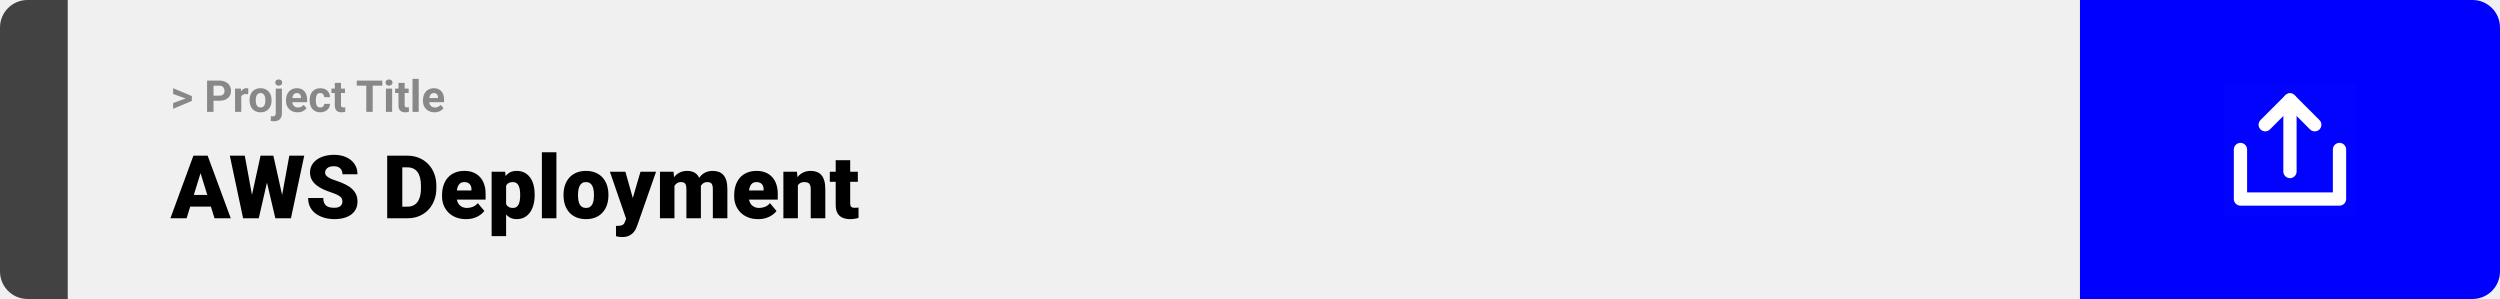
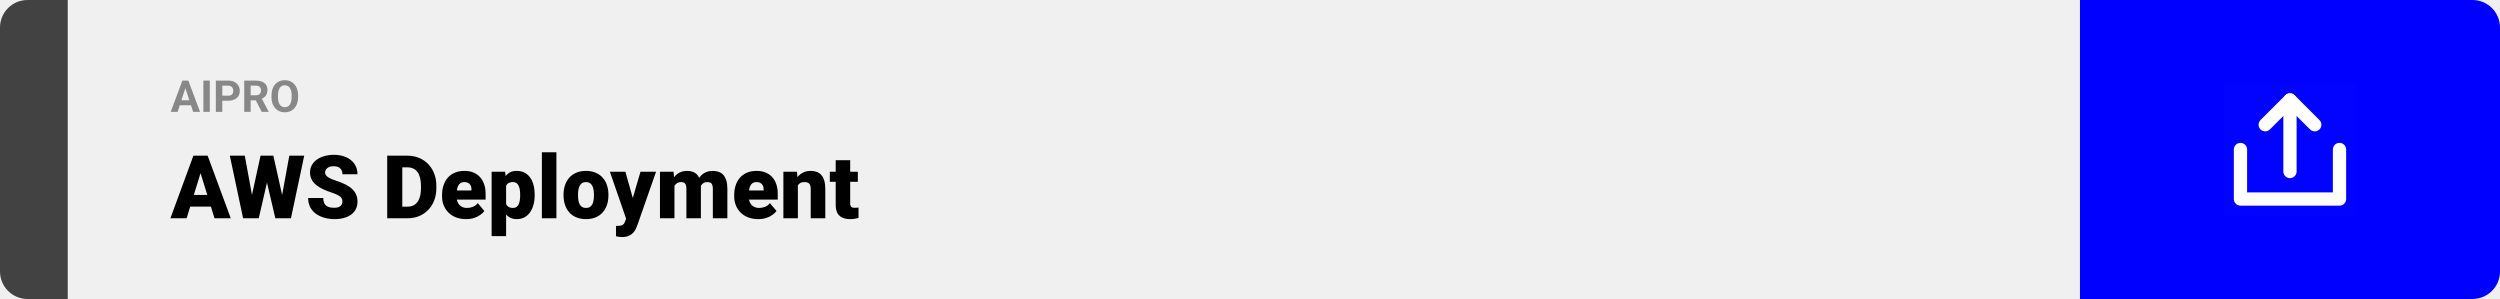
<svg xmlns="http://www.w3.org/2000/svg" width="1363" height="163" viewBox="0 0 1363 163" fill="none">
  <path d="M0 15C0 6.716 6.716 0 15 0H37V163H15C6.716 163 0 156.284 0 148V15Z" fill="#424242" />
  <rect width="1097" height="163" transform="translate(37)" fill="#F0F0F0" />
-   <path d="M101.906 53.922L94.394 51.238V48.086L104.602 52.375V54.637L101.906 53.922ZM94.394 56.172L101.918 53.43L104.602 52.785V55.035L94.394 59.324V56.172ZM119.543 54.918H115.195V52.176H119.543C120.215 52.176 120.762 52.066 121.184 51.848C121.605 51.621 121.914 51.309 122.109 50.91C122.305 50.512 122.402 50.062 122.402 49.562C122.402 49.055 122.305 48.582 122.109 48.145C121.914 47.707 121.605 47.355 121.184 47.09C120.762 46.824 120.215 46.691 119.543 46.691H116.414V61H112.898V43.938H119.543C120.879 43.938 122.023 44.18 122.977 44.664C123.938 45.141 124.672 45.801 125.18 46.645C125.688 47.488 125.941 48.453 125.941 49.539C125.941 50.641 125.688 51.594 125.18 52.398C124.672 53.203 123.938 53.824 122.977 54.262C122.023 54.699 120.879 54.918 119.543 54.918ZM131.531 51.086V61H128.156V48.32H131.332L131.531 51.086ZM135.352 48.238L135.293 51.367C135.129 51.344 134.93 51.324 134.695 51.309C134.469 51.285 134.262 51.273 134.074 51.273C133.598 51.273 133.184 51.336 132.832 51.461C132.488 51.578 132.199 51.754 131.965 51.988C131.738 52.223 131.566 52.508 131.449 52.844C131.34 53.18 131.277 53.562 131.262 53.992L130.582 53.781C130.582 52.961 130.664 52.207 130.828 51.52C130.992 50.824 131.23 50.219 131.543 49.703C131.863 49.188 132.254 48.789 132.715 48.508C133.176 48.227 133.703 48.086 134.297 48.086C134.484 48.086 134.676 48.102 134.871 48.133C135.066 48.156 135.227 48.191 135.352 48.238ZM136.055 54.789V54.543C136.055 53.613 136.188 52.758 136.453 51.977C136.719 51.188 137.105 50.504 137.613 49.926C138.121 49.348 138.746 48.898 139.488 48.578C140.23 48.25 141.082 48.086 142.043 48.086C143.004 48.086 143.859 48.25 144.609 48.578C145.359 48.898 145.988 49.348 146.496 49.926C147.012 50.504 147.402 51.188 147.668 51.977C147.934 52.758 148.066 53.613 148.066 54.543V54.789C148.066 55.711 147.934 56.566 147.668 57.355C147.402 58.137 147.012 58.82 146.496 59.406C145.988 59.984 145.363 60.434 144.621 60.754C143.879 61.074 143.027 61.234 142.066 61.234C141.105 61.234 140.25 61.074 139.5 60.754C138.758 60.434 138.129 59.984 137.613 59.406C137.105 58.82 136.719 58.137 136.453 57.355C136.188 56.566 136.055 55.711 136.055 54.789ZM139.43 54.543V54.789C139.43 55.32 139.477 55.816 139.57 56.277C139.664 56.738 139.812 57.145 140.016 57.496C140.227 57.84 140.5 58.109 140.836 58.305C141.172 58.5 141.582 58.598 142.066 58.598C142.535 58.598 142.938 58.5 143.273 58.305C143.609 58.109 143.879 57.84 144.082 57.496C144.285 57.145 144.434 56.738 144.527 56.277C144.629 55.816 144.68 55.32 144.68 54.789V54.543C144.68 54.027 144.629 53.543 144.527 53.09C144.434 52.629 144.281 52.223 144.07 51.871C143.867 51.512 143.598 51.23 143.262 51.027C142.926 50.824 142.52 50.723 142.043 50.723C141.566 50.723 141.16 50.824 140.824 51.027C140.496 51.23 140.227 51.512 140.016 51.871C139.812 52.223 139.664 52.629 139.57 53.09C139.477 53.543 139.43 54.027 139.43 54.543ZM150.328 48.32H153.715V61.762C153.715 62.699 153.543 63.492 153.199 64.141C152.855 64.789 152.359 65.281 151.711 65.617C151.062 65.953 150.277 66.121 149.355 66.121C149.066 66.121 148.785 66.106 148.512 66.074C148.23 66.043 147.941 65.992 147.645 65.922L147.656 63.332C147.844 63.363 148.027 63.387 148.207 63.402C148.379 63.426 148.555 63.438 148.734 63.438C149.086 63.438 149.379 63.379 149.613 63.262C149.848 63.145 150.023 62.961 150.141 62.711C150.266 62.469 150.328 62.152 150.328 61.762V48.32ZM150.059 45.016C150.059 44.523 150.23 44.117 150.574 43.797C150.926 43.477 151.387 43.316 151.957 43.316C152.535 43.316 152.996 43.477 153.34 43.797C153.684 44.117 153.855 44.523 153.855 45.016C153.855 45.508 153.684 45.914 153.34 46.234C152.996 46.555 152.535 46.715 151.957 46.715C151.387 46.715 150.926 46.555 150.574 46.234C150.23 45.914 150.059 45.508 150.059 45.016ZM162.234 61.234C161.25 61.234 160.367 61.078 159.586 60.766C158.805 60.445 158.141 60.004 157.594 59.441C157.055 58.879 156.641 58.227 156.352 57.484C156.062 56.734 155.918 55.938 155.918 55.094V54.625C155.918 53.664 156.055 52.785 156.328 51.988C156.602 51.191 156.992 50.5 157.5 49.914C158.016 49.328 158.641 48.879 159.375 48.566C160.109 48.246 160.938 48.086 161.859 48.086C162.758 48.086 163.555 48.234 164.25 48.531C164.945 48.828 165.527 49.25 165.996 49.797C166.473 50.344 166.832 51 167.074 51.766C167.316 52.523 167.438 53.367 167.438 54.297V55.703H157.359V53.453H164.121V53.195C164.121 52.727 164.035 52.309 163.863 51.941C163.699 51.566 163.449 51.27 163.113 51.051C162.777 50.832 162.348 50.723 161.824 50.723C161.379 50.723 160.996 50.82 160.676 51.016C160.355 51.211 160.094 51.484 159.891 51.836C159.695 52.188 159.547 52.602 159.445 53.078C159.352 53.547 159.305 54.062 159.305 54.625V55.094C159.305 55.602 159.375 56.07 159.516 56.5C159.664 56.93 159.871 57.301 160.137 57.613C160.41 57.926 160.738 58.168 161.121 58.34C161.512 58.512 161.953 58.598 162.445 58.598C163.055 58.598 163.621 58.48 164.145 58.246C164.676 58.004 165.133 57.641 165.516 57.156L167.156 58.938C166.891 59.32 166.527 59.688 166.066 60.039C165.613 60.391 165.066 60.68 164.426 60.906C163.785 61.125 163.055 61.234 162.234 61.234ZM174.598 58.598C175.012 58.598 175.379 58.52 175.699 58.363C176.02 58.199 176.27 57.973 176.449 57.684C176.637 57.387 176.734 57.039 176.742 56.641H179.918C179.91 57.531 179.672 58.324 179.203 59.02C178.734 59.707 178.105 60.25 177.316 60.648C176.527 61.039 175.645 61.234 174.668 61.234C173.684 61.234 172.824 61.07 172.09 60.742C171.363 60.414 170.758 59.961 170.273 59.383C169.789 58.797 169.426 58.117 169.184 57.344C168.941 56.562 168.82 55.727 168.82 54.836V54.496C168.82 53.598 168.941 52.762 169.184 51.988C169.426 51.207 169.789 50.527 170.273 49.949C170.758 49.363 171.363 48.906 172.09 48.578C172.816 48.25 173.668 48.086 174.645 48.086C175.684 48.086 176.594 48.285 177.375 48.684C178.164 49.082 178.781 49.652 179.227 50.395C179.68 51.129 179.91 52 179.918 53.008H176.742C176.734 52.586 176.645 52.203 176.473 51.859C176.309 51.516 176.066 51.242 175.746 51.039C175.434 50.828 175.047 50.723 174.586 50.723C174.094 50.723 173.691 50.828 173.379 51.039C173.066 51.242 172.824 51.523 172.652 51.883C172.48 52.234 172.359 52.637 172.289 53.09C172.227 53.535 172.195 54.004 172.195 54.496V54.836C172.195 55.328 172.227 55.801 172.289 56.254C172.352 56.707 172.469 57.109 172.641 57.461C172.82 57.812 173.066 58.09 173.379 58.293C173.691 58.496 174.098 58.598 174.598 58.598ZM188.086 48.32V50.711H180.703V48.32H188.086ZM182.531 45.191H185.906V57.18C185.906 57.547 185.953 57.828 186.047 58.023C186.148 58.219 186.297 58.355 186.492 58.434C186.688 58.504 186.934 58.539 187.23 58.539C187.441 58.539 187.629 58.531 187.793 58.516C187.965 58.492 188.109 58.469 188.227 58.445L188.238 60.93C187.949 61.023 187.637 61.098 187.301 61.152C186.965 61.207 186.594 61.234 186.188 61.234C185.445 61.234 184.797 61.113 184.242 60.871C183.695 60.621 183.273 60.223 182.977 59.676C182.68 59.129 182.531 58.41 182.531 57.52V45.191ZM203.191 43.938V61H199.688V43.938H203.191ZM208.441 43.938V46.691H194.52V43.938H208.441ZM213.797 48.32V61H210.41V48.32H213.797ZM210.199 45.016C210.199 44.523 210.371 44.117 210.715 43.797C211.059 43.477 211.52 43.316 212.098 43.316C212.668 43.316 213.125 43.477 213.469 43.797C213.82 44.117 213.996 44.523 213.996 45.016C213.996 45.508 213.82 45.914 213.469 46.234C213.125 46.555 212.668 46.715 212.098 46.715C211.52 46.715 211.059 46.555 210.715 46.234C210.371 45.914 210.199 45.508 210.199 45.016ZM222.797 48.32V50.711H215.414V48.32H222.797ZM217.242 45.191H220.617V57.18C220.617 57.547 220.664 57.828 220.758 58.023C220.859 58.219 221.008 58.355 221.203 58.434C221.398 58.504 221.645 58.539 221.941 58.539C222.152 58.539 222.34 58.531 222.504 58.516C222.676 58.492 222.82 58.469 222.938 58.445L222.949 60.93C222.66 61.023 222.348 61.098 222.012 61.152C221.676 61.207 221.305 61.234 220.898 61.234C220.156 61.234 219.508 61.113 218.953 60.871C218.406 60.621 217.984 60.223 217.688 59.676C217.391 59.129 217.242 58.41 217.242 57.52V45.191ZM228.281 43V61H224.895V43H228.281ZM236.906 61.234C235.922 61.234 235.039 61.078 234.258 60.766C233.477 60.445 232.812 60.004 232.266 59.441C231.727 58.879 231.312 58.227 231.023 57.484C230.734 56.734 230.59 55.938 230.59 55.094V54.625C230.59 53.664 230.727 52.785 231 51.988C231.273 51.191 231.664 50.5 232.172 49.914C232.688 49.328 233.312 48.879 234.047 48.566C234.781 48.246 235.609 48.086 236.531 48.086C237.43 48.086 238.227 48.234 238.922 48.531C239.617 48.828 240.199 49.25 240.668 49.797C241.145 50.344 241.504 51 241.746 51.766C241.988 52.523 242.109 53.367 242.109 54.297V55.703H232.031V53.453H238.793V53.195C238.793 52.727 238.707 52.309 238.535 51.941C238.371 51.566 238.121 51.27 237.785 51.051C237.449 50.832 237.02 50.723 236.496 50.723C236.051 50.723 235.668 50.82 235.348 51.016C235.027 51.211 234.766 51.484 234.562 51.836C234.367 52.188 234.219 52.602 234.117 53.078C234.023 53.547 233.977 54.062 233.977 54.625V55.094C233.977 55.602 234.047 56.07 234.188 56.5C234.336 56.93 234.543 57.301 234.809 57.613C235.082 57.926 235.41 58.168 235.793 58.34C236.184 58.512 236.625 58.598 237.117 58.598C237.727 58.598 238.293 58.48 238.816 58.246C239.348 58.004 239.805 57.641 240.188 57.156L241.828 58.938C241.562 59.32 241.199 59.688 240.738 60.039C240.285 60.391 239.738 60.68 239.098 60.906C238.457 61.125 237.727 61.234 236.906 61.234Z" fill="#888888" />
+   <path d="M101.461 46.855L96.82 61H93.082L99.422 43.938H101.801L101.461 46.855ZM105.316 61L100.664 46.855L100.289 43.938H102.691L109.066 61H105.316ZM105.105 54.648V57.402H96.094V54.648H105.105ZM114.387 43.938V61H110.883V43.938H114.387ZM124.324 54.918H119.977V52.176H124.324C124.996 52.176 125.543 52.066 125.965 51.848C126.387 51.621 126.695 51.309 126.891 50.91C127.086 50.512 127.184 50.062 127.184 49.562C127.184 49.055 127.086 48.582 126.891 48.145C126.695 47.707 126.387 47.355 125.965 47.09C125.543 46.824 124.996 46.691 124.324 46.691H121.195V61H117.68V43.938H124.324C125.66 43.938 126.805 44.18 127.758 44.664C128.719 45.141 129.453 45.801 129.961 46.645C130.469 47.488 130.723 48.453 130.723 49.539C130.723 50.641 130.469 51.594 129.961 52.398C129.453 53.203 128.719 53.824 127.758 54.262C126.805 54.699 125.66 54.918 124.324 54.918ZM133.148 43.938H139.512C140.816 43.938 141.938 44.133 142.875 44.523C143.82 44.914 144.547 45.492 145.055 46.258C145.562 47.023 145.816 47.965 145.816 49.082C145.816 49.996 145.66 50.781 145.348 51.438C145.043 52.086 144.609 52.629 144.047 53.066C143.492 53.496 142.84 53.84 142.09 54.098L140.977 54.684H135.445L135.422 51.941H139.535C140.152 51.941 140.664 51.832 141.07 51.613C141.477 51.395 141.781 51.09 141.984 50.699C142.195 50.309 142.301 49.855 142.301 49.34C142.301 48.793 142.199 48.32 141.996 47.922C141.793 47.523 141.484 47.219 141.07 47.008C140.656 46.797 140.137 46.691 139.512 46.691H136.664V61H133.148V43.938ZM142.688 61L138.797 53.395L142.512 53.371L146.449 60.836V61H142.688ZM162.539 52.07V52.879C162.539 54.176 162.363 55.34 162.012 56.371C161.66 57.402 161.164 58.281 160.523 59.008C159.883 59.727 159.117 60.277 158.227 60.66C157.344 61.043 156.363 61.234 155.285 61.234C154.215 61.234 153.234 61.043 152.344 60.66C151.461 60.277 150.695 59.727 150.047 59.008C149.398 58.281 148.895 57.402 148.535 56.371C148.184 55.34 148.008 54.176 148.008 52.879V52.07C148.008 50.766 148.184 49.602 148.535 48.578C148.887 47.547 149.383 46.668 150.023 45.941C150.672 45.215 151.438 44.66 152.32 44.277C153.211 43.895 154.191 43.703 155.262 43.703C156.34 43.703 157.32 43.895 158.203 44.277C159.094 44.66 159.859 45.215 160.5 45.941C161.148 46.668 161.648 47.547 162 48.578C162.359 49.602 162.539 50.766 162.539 52.07ZM158.988 52.879V52.047C158.988 51.141 158.906 50.344 158.742 49.656C158.578 48.969 158.336 48.391 158.016 47.922C157.695 47.453 157.305 47.102 156.844 46.867C156.383 46.625 155.855 46.504 155.262 46.504C154.668 46.504 154.141 46.625 153.68 46.867C153.227 47.102 152.84 47.453 152.52 47.922C152.207 48.391 151.969 48.969 151.805 49.656C151.641 50.344 151.559 51.141 151.559 52.047V52.879C151.559 53.777 151.641 54.574 151.805 55.27C151.969 55.957 152.211 56.539 152.531 57.016C152.852 57.484 153.242 57.84 153.703 58.082C154.164 58.324 154.691 58.445 155.285 58.445C155.879 58.445 156.406 58.324 156.867 58.082C157.328 57.84 157.715 57.484 158.027 57.016C158.34 56.539 158.578 55.957 158.742 55.27C158.906 54.574 158.988 53.777 158.988 52.879Z" fill="#888888" />
  <path d="M110.062 92.047L101.742 119H92.906L105.445 84.875H111.047L110.062 92.047ZM116.953 119L108.609 92.047L107.531 84.875H113.203L125.812 119H116.953ZM116.625 106.273V112.625H99.117V106.273H116.625ZM135.258 115.906L142.055 84.875H146.109L148.312 87.523L141.07 119H136.594L135.258 115.906ZM133.453 84.875L139.195 116.141L137.719 119H132.539L125.297 84.875H133.453ZM152.039 115.977L157.734 84.875H165.867L158.625 119H153.469L152.039 115.977ZM149.039 84.875L156 116.094L154.594 119H150.117L142.711 87.477L145.008 84.875H149.039ZM186.68 109.93C186.68 109.398 186.602 108.922 186.445 108.5C186.289 108.062 186 107.656 185.578 107.281C185.156 106.906 184.547 106.531 183.75 106.156C182.969 105.766 181.938 105.359 180.656 104.938C179.156 104.438 177.711 103.875 176.32 103.25C174.93 102.609 173.688 101.867 172.594 101.023C171.5 100.164 170.633 99.164 169.992 98.023C169.352 96.867 169.031 95.523 169.031 93.992C169.031 92.523 169.359 91.203 170.016 90.031C170.672 88.844 171.586 87.836 172.758 87.008C173.945 86.164 175.336 85.523 176.93 85.086C178.523 84.633 180.266 84.406 182.156 84.406C184.656 84.406 186.859 84.844 188.766 85.719C190.688 86.578 192.188 87.805 193.266 89.398C194.359 90.977 194.906 92.844 194.906 95H186.727C186.727 94.141 186.547 93.383 186.188 92.727C185.844 92.07 185.32 91.555 184.617 91.18C183.914 90.805 183.031 90.617 181.969 90.617C180.938 90.617 180.07 90.773 179.367 91.086C178.664 91.398 178.133 91.82 177.773 92.352C177.414 92.867 177.234 93.438 177.234 94.062C177.234 94.578 177.375 95.047 177.656 95.469C177.953 95.875 178.367 96.258 178.898 96.617C179.445 96.977 180.102 97.32 180.867 97.648C181.648 97.977 182.523 98.297 183.492 98.609C185.305 99.188 186.914 99.836 188.32 100.555C189.742 101.258 190.938 102.062 191.906 102.969C192.891 103.859 193.633 104.875 194.133 106.016C194.648 107.156 194.906 108.445 194.906 109.883C194.906 111.414 194.609 112.773 194.016 113.961C193.422 115.148 192.57 116.156 191.461 116.984C190.352 117.797 189.023 118.414 187.477 118.836C185.93 119.258 184.203 119.469 182.297 119.469C180.547 119.469 178.82 119.25 177.117 118.812C175.43 118.359 173.898 117.672 172.523 116.75C171.148 115.812 170.047 114.617 169.219 113.164C168.406 111.695 168 109.953 168 107.938H176.25C176.25 108.938 176.383 109.781 176.648 110.469C176.914 111.156 177.305 111.711 177.82 112.133C178.336 112.539 178.969 112.836 179.719 113.023C180.469 113.195 181.328 113.281 182.297 113.281C183.344 113.281 184.188 113.133 184.828 112.836C185.469 112.523 185.938 112.117 186.234 111.617C186.531 111.102 186.68 110.539 186.68 109.93ZM222.188 119H214.617L214.664 112.672H222.188C223.75 112.672 225.07 112.297 226.148 111.547C227.242 110.797 228.07 109.68 228.633 108.195C229.211 106.695 229.5 104.852 229.5 102.664V101.188C229.5 99.547 229.336 98.109 229.008 96.875C228.695 95.625 228.227 94.586 227.602 93.758C226.977 92.914 226.195 92.281 225.258 91.859C224.336 91.438 223.273 91.227 222.07 91.227H214.477V84.875H222.07C224.383 84.875 226.5 85.273 228.422 86.07C230.359 86.852 232.031 87.977 233.438 89.445C234.859 90.898 235.953 92.625 236.719 94.625C237.5 96.609 237.891 98.812 237.891 101.234V102.664C237.891 105.07 237.5 107.273 236.719 109.273C235.953 111.273 234.867 113 233.461 114.453C232.055 115.906 230.391 117.031 228.469 117.828C226.562 118.609 224.469 119 222.188 119ZM219.328 84.875V119H211.102V84.875H219.328ZM254.086 119.469C252.023 119.469 250.18 119.148 248.555 118.508C246.93 117.852 245.555 116.953 244.43 115.812C243.32 114.672 242.469 113.359 241.875 111.875C241.297 110.391 241.008 108.82 241.008 107.164V106.273C241.008 104.414 241.266 102.695 241.781 101.117C242.297 99.523 243.062 98.133 244.078 96.945C245.094 95.758 246.367 94.836 247.898 94.18C249.43 93.508 251.211 93.172 253.242 93.172C255.039 93.172 256.648 93.461 258.07 94.039C259.492 94.617 260.695 95.445 261.68 96.523C262.68 97.602 263.438 98.906 263.953 100.438C264.484 101.969 264.75 103.688 264.75 105.594V108.805H244.031V103.859H257.039V103.25C257.055 102.406 256.906 101.688 256.594 101.094C256.297 100.5 255.859 100.047 255.281 99.734C254.703 99.422 254 99.266 253.172 99.266C252.312 99.266 251.602 99.453 251.039 99.828C250.492 100.203 250.062 100.719 249.75 101.375C249.453 102.016 249.242 102.758 249.117 103.602C248.992 104.445 248.93 105.336 248.93 106.273V107.164C248.93 108.102 249.055 108.953 249.305 109.719C249.57 110.484 249.945 111.141 250.43 111.688C250.93 112.219 251.523 112.633 252.211 112.93C252.914 113.227 253.711 113.375 254.602 113.375C255.68 113.375 256.742 113.172 257.789 112.766C258.836 112.359 259.734 111.688 260.484 110.75L264.07 115.016C263.555 115.75 262.82 116.461 261.867 117.148C260.93 117.836 259.805 118.398 258.492 118.836C257.18 119.258 255.711 119.469 254.086 119.469ZM275.93 98.516V128.75H268.031V93.641H275.391L275.93 98.516ZM291.492 106.016V106.508C291.492 108.352 291.281 110.062 290.859 111.641C290.438 113.219 289.812 114.594 288.984 115.766C288.156 116.938 287.125 117.852 285.891 118.508C284.672 119.148 283.258 119.469 281.648 119.469C280.133 119.469 278.828 119.133 277.734 118.461C276.641 117.789 275.727 116.859 274.992 115.672C274.258 114.484 273.664 113.125 273.211 111.594C272.758 110.062 272.398 108.445 272.133 106.742V106.109C272.398 104.281 272.758 102.586 273.211 101.023C273.664 99.445 274.258 98.07 274.992 96.898C275.727 95.727 276.633 94.812 277.711 94.156C278.805 93.5 280.109 93.172 281.625 93.172C283.234 93.172 284.648 93.477 285.867 94.086C287.102 94.695 288.133 95.57 288.961 96.711C289.805 97.836 290.438 99.188 290.859 100.766C291.281 102.344 291.492 104.094 291.492 106.016ZM283.594 106.508V106.016C283.594 105.031 283.523 104.133 283.383 103.32C283.242 102.492 283.016 101.773 282.703 101.164C282.406 100.555 282.008 100.086 281.508 99.758C281.008 99.43 280.391 99.266 279.656 99.266C278.812 99.266 278.102 99.398 277.523 99.664C276.961 99.914 276.508 100.305 276.164 100.836C275.836 101.352 275.602 102 275.461 102.781C275.336 103.547 275.281 104.445 275.297 105.477V107.398C275.266 108.586 275.383 109.633 275.648 110.539C275.914 111.43 276.375 112.125 277.031 112.625C277.688 113.125 278.578 113.375 279.703 113.375C280.453 113.375 281.078 113.203 281.578 112.859C282.078 112.5 282.477 112.008 282.773 111.383C283.07 110.742 283.281 110.008 283.406 109.18C283.531 108.352 283.594 107.461 283.594 106.508ZM303.352 83V119H295.43V83H303.352ZM307.242 106.578V106.086C307.242 104.227 307.508 102.516 308.039 100.953C308.57 99.375 309.352 98.008 310.383 96.852C311.414 95.695 312.688 94.797 314.203 94.156C315.719 93.5 317.469 93.172 319.453 93.172C321.453 93.172 323.211 93.5 324.727 94.156C326.258 94.797 327.539 95.695 328.57 96.852C329.602 98.008 330.383 99.375 330.914 100.953C331.445 102.516 331.711 104.227 331.711 106.086V106.578C331.711 108.422 331.445 110.133 330.914 111.711C330.383 113.273 329.602 114.641 328.57 115.812C327.539 116.969 326.266 117.867 324.75 118.508C323.234 119.148 321.484 119.469 319.5 119.469C317.516 119.469 315.758 119.148 314.227 118.508C312.695 117.867 311.414 116.969 310.383 115.812C309.352 114.641 308.57 113.273 308.039 111.711C307.508 110.133 307.242 108.422 307.242 106.578ZM315.141 106.086V106.578C315.141 107.531 315.211 108.422 315.352 109.25C315.492 110.078 315.727 110.805 316.055 111.43C316.383 112.039 316.828 112.516 317.391 112.859C317.953 113.203 318.656 113.375 319.5 113.375C320.328 113.375 321.016 113.203 321.562 112.859C322.125 112.516 322.57 112.039 322.898 111.43C323.227 110.805 323.461 110.078 323.602 109.25C323.742 108.422 323.812 107.531 323.812 106.578V106.086C323.812 105.164 323.742 104.297 323.602 103.484C323.461 102.656 323.227 101.93 322.898 101.305C322.57 100.664 322.125 100.164 321.562 99.805C321 99.445 320.297 99.266 319.453 99.266C318.625 99.266 317.93 99.445 317.367 99.805C316.82 100.164 316.383 100.664 316.055 101.305C315.727 101.93 315.492 102.656 315.352 103.484C315.211 104.297 315.141 105.164 315.141 106.086ZM342.633 116.023L349.195 93.641H357.68L347.484 122.773C347.266 123.414 346.977 124.102 346.617 124.836C346.258 125.586 345.766 126.297 345.141 126.969C344.516 127.641 343.711 128.188 342.727 128.609C341.758 129.031 340.555 129.242 339.117 129.242C338.352 129.242 337.789 129.203 337.43 129.125C337.086 129.062 336.555 128.945 335.836 128.773V123.125C336.039 123.125 336.211 123.125 336.352 123.125C336.508 123.125 336.68 123.125 336.867 123.125C337.711 123.125 338.383 123.039 338.883 122.867C339.398 122.695 339.789 122.445 340.055 122.117C340.336 121.789 340.555 121.391 340.711 120.922L342.633 116.023ZM340.969 93.641L345.961 111.383L346.828 119.75H341.531L332.508 93.641H340.969ZM367.711 99.008V119H359.812V93.641H367.219L367.711 99.008ZM366.75 105.453L364.945 105.5C364.945 103.719 365.156 102.078 365.578 100.578C366 99.078 366.625 97.773 367.453 96.664C368.281 95.555 369.297 94.695 370.5 94.086C371.719 93.477 373.125 93.172 374.719 93.172C375.828 93.172 376.836 93.344 377.742 93.688C378.648 94.016 379.43 94.539 380.086 95.258C380.742 95.961 381.242 96.883 381.586 98.023C381.945 99.148 382.125 100.5 382.125 102.078V119H374.227V103.086C374.227 102.008 374.102 101.195 373.852 100.648C373.617 100.102 373.273 99.734 372.82 99.547C372.367 99.359 371.812 99.266 371.156 99.266C370.469 99.266 369.852 99.422 369.305 99.734C368.758 100.047 368.289 100.484 367.898 101.047C367.523 101.594 367.234 102.242 367.031 102.992C366.844 103.742 366.75 104.562 366.75 105.453ZM381.234 105.453L379.031 105.5C379.031 103.719 379.227 102.078 379.617 100.578C380.023 99.078 380.625 97.773 381.422 96.664C382.234 95.555 383.242 94.695 384.445 94.086C385.648 93.477 387.047 93.172 388.641 93.172C389.797 93.172 390.859 93.344 391.828 93.688C392.797 94.031 393.633 94.586 394.336 95.352C395.039 96.117 395.586 97.133 395.977 98.398C396.367 99.648 396.562 101.195 396.562 103.039V119H388.641V103.039C388.641 101.992 388.516 101.203 388.266 100.672C388.031 100.125 387.688 99.758 387.234 99.57C386.781 99.367 386.242 99.266 385.617 99.266C384.867 99.266 384.219 99.422 383.672 99.734C383.125 100.047 382.664 100.484 382.289 101.047C381.93 101.594 381.664 102.242 381.492 102.992C381.32 103.742 381.234 104.562 381.234 105.453ZM413.367 119.469C411.305 119.469 409.461 119.148 407.836 118.508C406.211 117.852 404.836 116.953 403.711 115.812C402.602 114.672 401.75 113.359 401.156 111.875C400.578 110.391 400.289 108.82 400.289 107.164V106.273C400.289 104.414 400.547 102.695 401.062 101.117C401.578 99.523 402.344 98.133 403.359 96.945C404.375 95.758 405.648 94.836 407.18 94.18C408.711 93.508 410.492 93.172 412.523 93.172C414.32 93.172 415.93 93.461 417.352 94.039C418.773 94.617 419.977 95.445 420.961 96.523C421.961 97.602 422.719 98.906 423.234 100.438C423.766 101.969 424.031 103.688 424.031 105.594V108.805H403.312V103.859H416.32V103.25C416.336 102.406 416.188 101.688 415.875 101.094C415.578 100.5 415.141 100.047 414.562 99.734C413.984 99.422 413.281 99.266 412.453 99.266C411.594 99.266 410.883 99.453 410.32 99.828C409.773 100.203 409.344 100.719 409.031 101.375C408.734 102.016 408.523 102.758 408.398 103.602C408.273 104.445 408.211 105.336 408.211 106.273V107.164C408.211 108.102 408.336 108.953 408.586 109.719C408.852 110.484 409.227 111.141 409.711 111.688C410.211 112.219 410.805 112.633 411.492 112.93C412.195 113.227 412.992 113.375 413.883 113.375C414.961 113.375 416.023 113.172 417.07 112.766C418.117 112.359 419.016 111.688 419.766 110.75L423.352 115.016C422.836 115.75 422.102 116.461 421.148 117.148C420.211 117.836 419.086 118.398 417.773 118.836C416.461 119.258 414.992 119.469 413.367 119.469ZM435 99.055V119H427.102V93.641H434.508L435 99.055ZM434.062 105.453L432.211 105.5C432.211 103.562 432.445 101.836 432.914 100.32C433.383 98.789 434.047 97.492 434.906 96.43C435.766 95.367 436.789 94.562 437.977 94.016C439.18 93.453 440.516 93.172 441.984 93.172C443.156 93.172 444.227 93.344 445.195 93.688C446.18 94.031 447.023 94.586 447.727 95.352C448.445 96.117 448.992 97.133 449.367 98.398C449.758 99.648 449.953 101.195 449.953 103.039V119H442.008V103.016C442.008 102 441.867 101.227 441.586 100.695C441.305 100.148 440.898 99.773 440.367 99.57C439.836 99.367 439.188 99.266 438.422 99.266C437.609 99.266 436.922 99.422 436.359 99.734C435.797 100.047 435.344 100.484 435 101.047C434.672 101.594 434.43 102.242 434.273 102.992C434.133 103.742 434.062 104.562 434.062 105.453ZM467.695 93.641V99.125H452.414V93.641H467.695ZM455.625 87.336H463.523V110.727C463.523 111.398 463.602 111.922 463.758 112.297C463.914 112.656 464.18 112.914 464.555 113.07C464.945 113.211 465.461 113.281 466.102 113.281C466.555 113.281 466.93 113.273 467.227 113.258C467.523 113.227 467.805 113.188 468.07 113.141V118.789C467.398 119.008 466.695 119.172 465.961 119.281C465.227 119.406 464.445 119.469 463.617 119.469C461.93 119.469 460.484 119.203 459.281 118.672C458.094 118.141 457.188 117.305 456.562 116.164C455.938 115.023 455.625 113.539 455.625 111.711V87.336Z" fill="black" />
  <path d="M1134 0H1348C1356.28 0 1363 6.716 1363 15V148C1363 156.284 1356.28 163 1348 163H1134V0Z" fill="#0000FF" />
  <path d="M1212.5 117.5L1212.5 45.5L1284.5 45.5L1284.5 117.5L1212.5 117.5Z" fill="white" fill-opacity="0.01" />
  <path d="M1221.5 81.513L1221.5 108.5L1275.5 108.5L1275.5 81.5" stroke="white" stroke-width="7.24" stroke-linecap="round" stroke-linejoin="round" />
  <path d="M1262 68L1248.5 54.5L1235 68" stroke="white" stroke-width="7.24" stroke-linecap="round" stroke-linejoin="round" />
  <path d="M1248.49 93.5L1248.49 54.5" stroke="white" stroke-width="7.24" stroke-linecap="round" stroke-linejoin="round" />
</svg>
